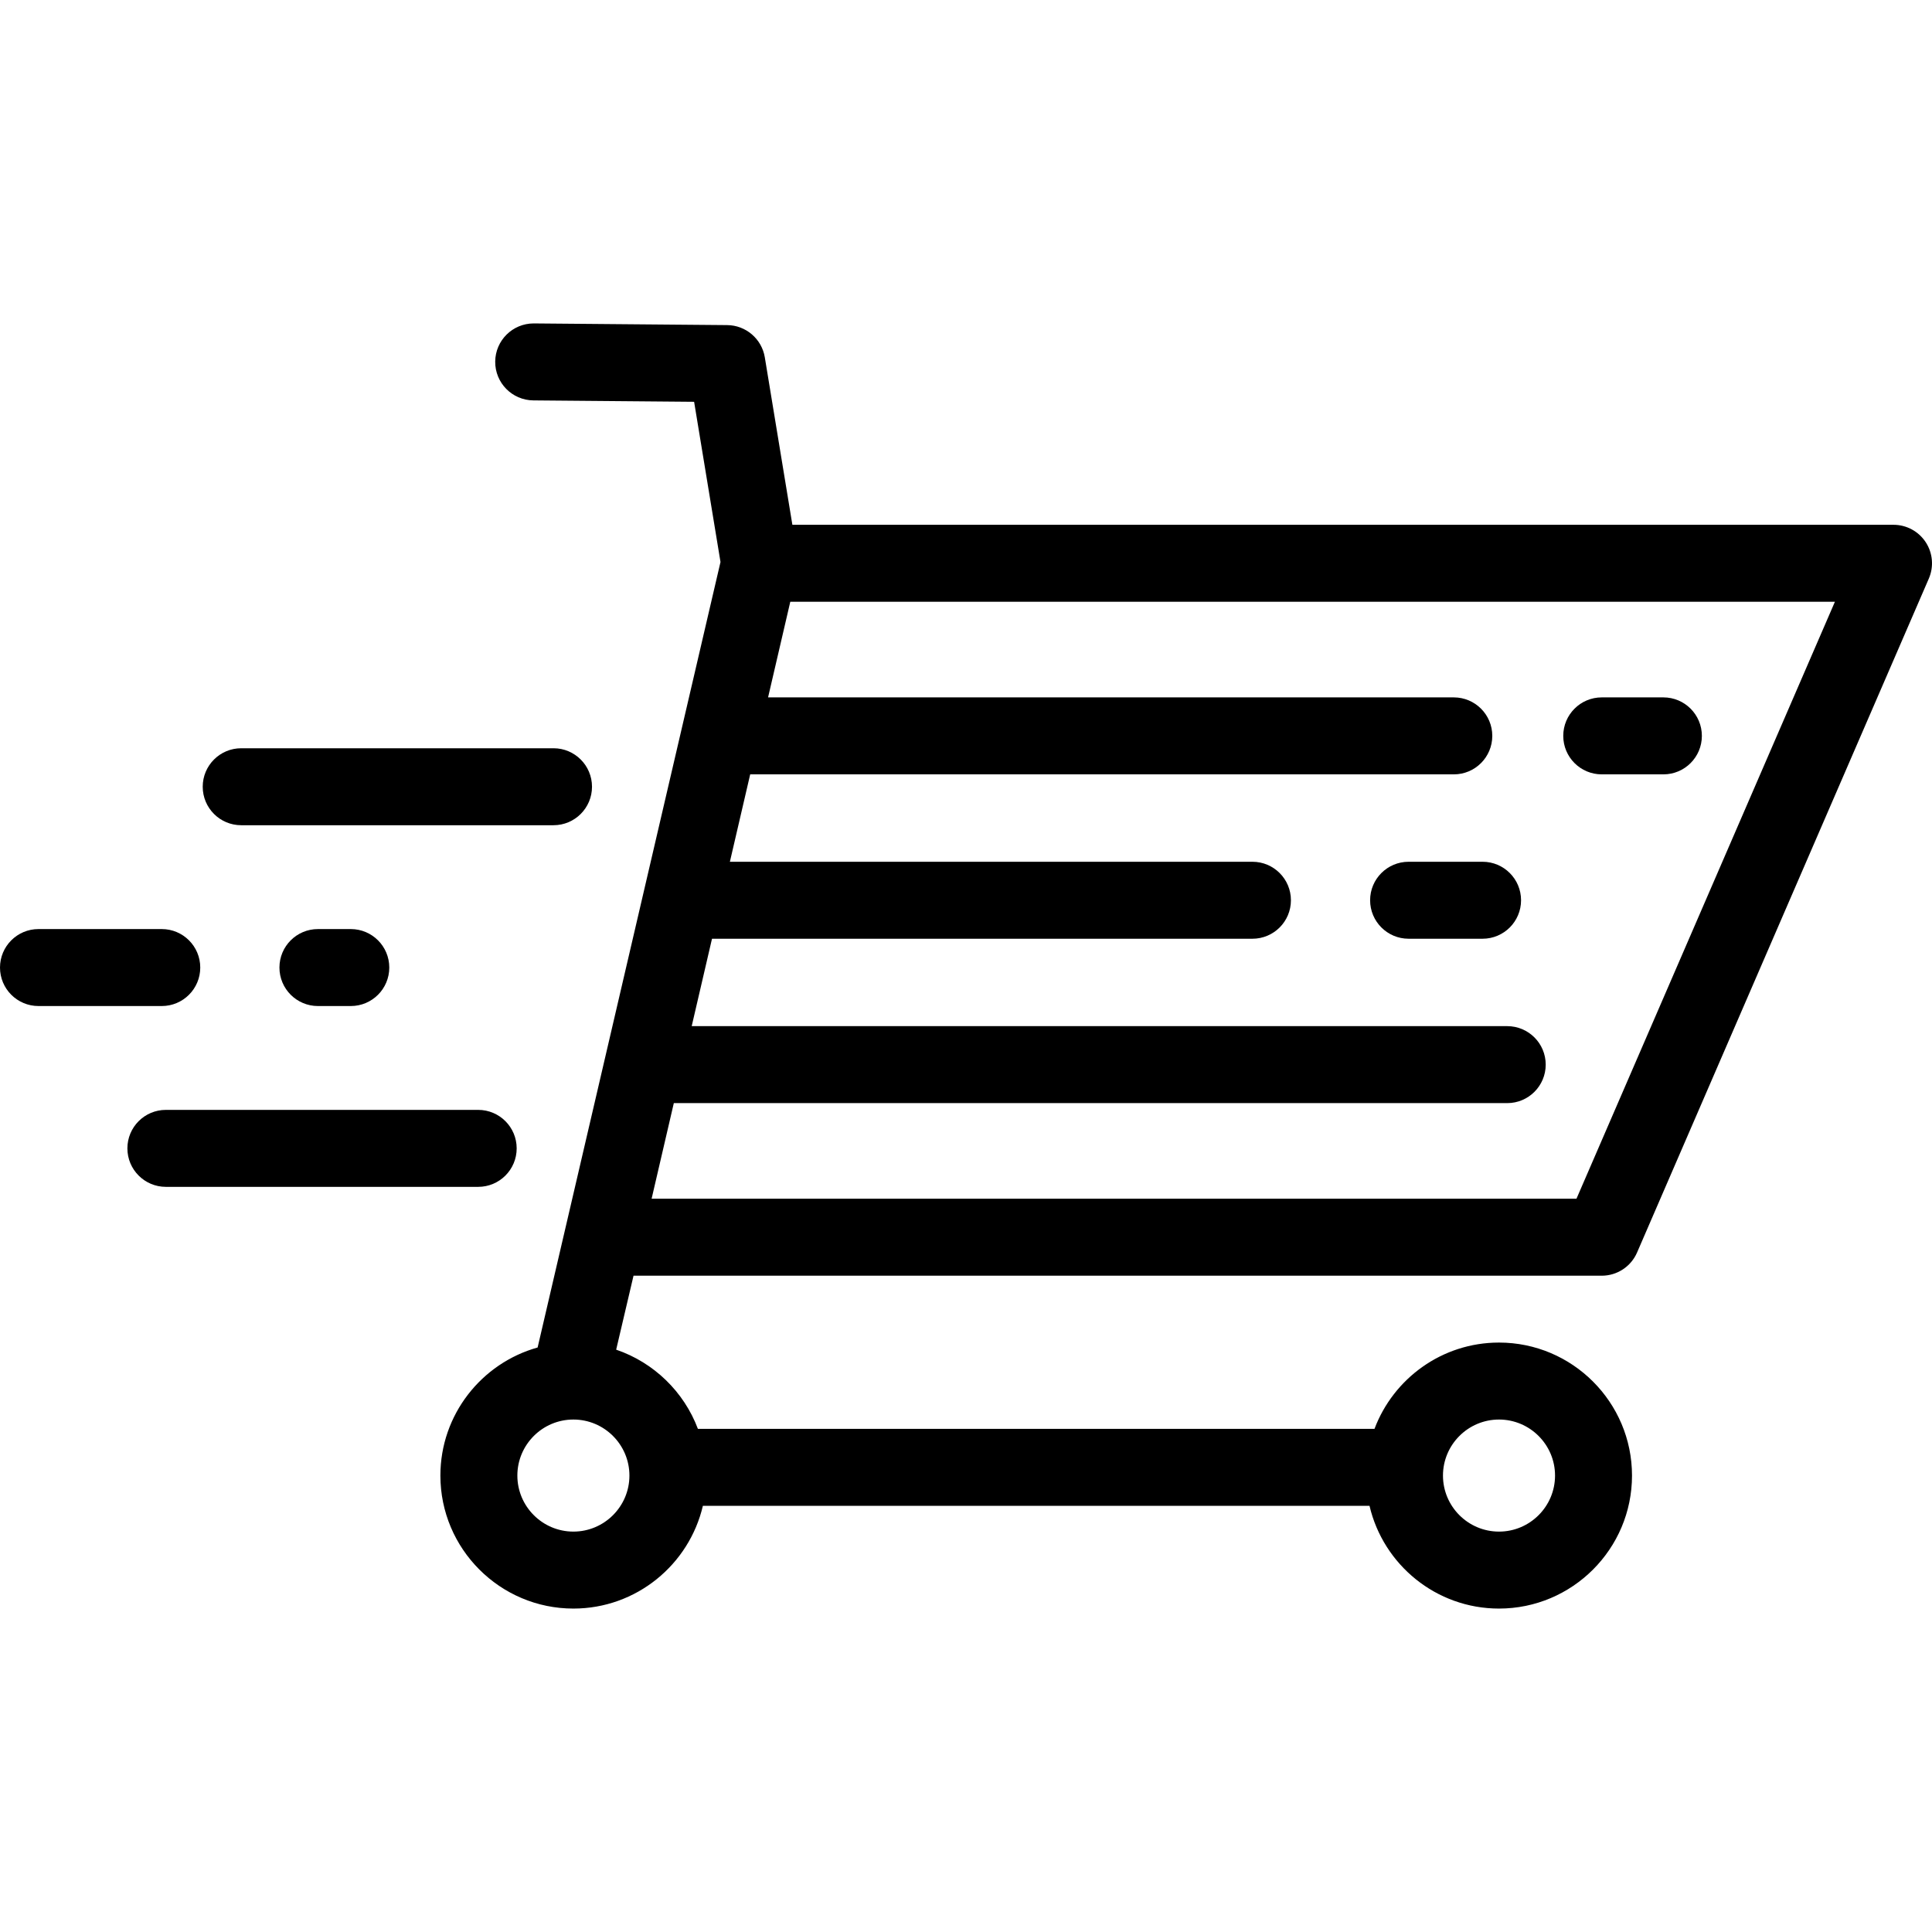
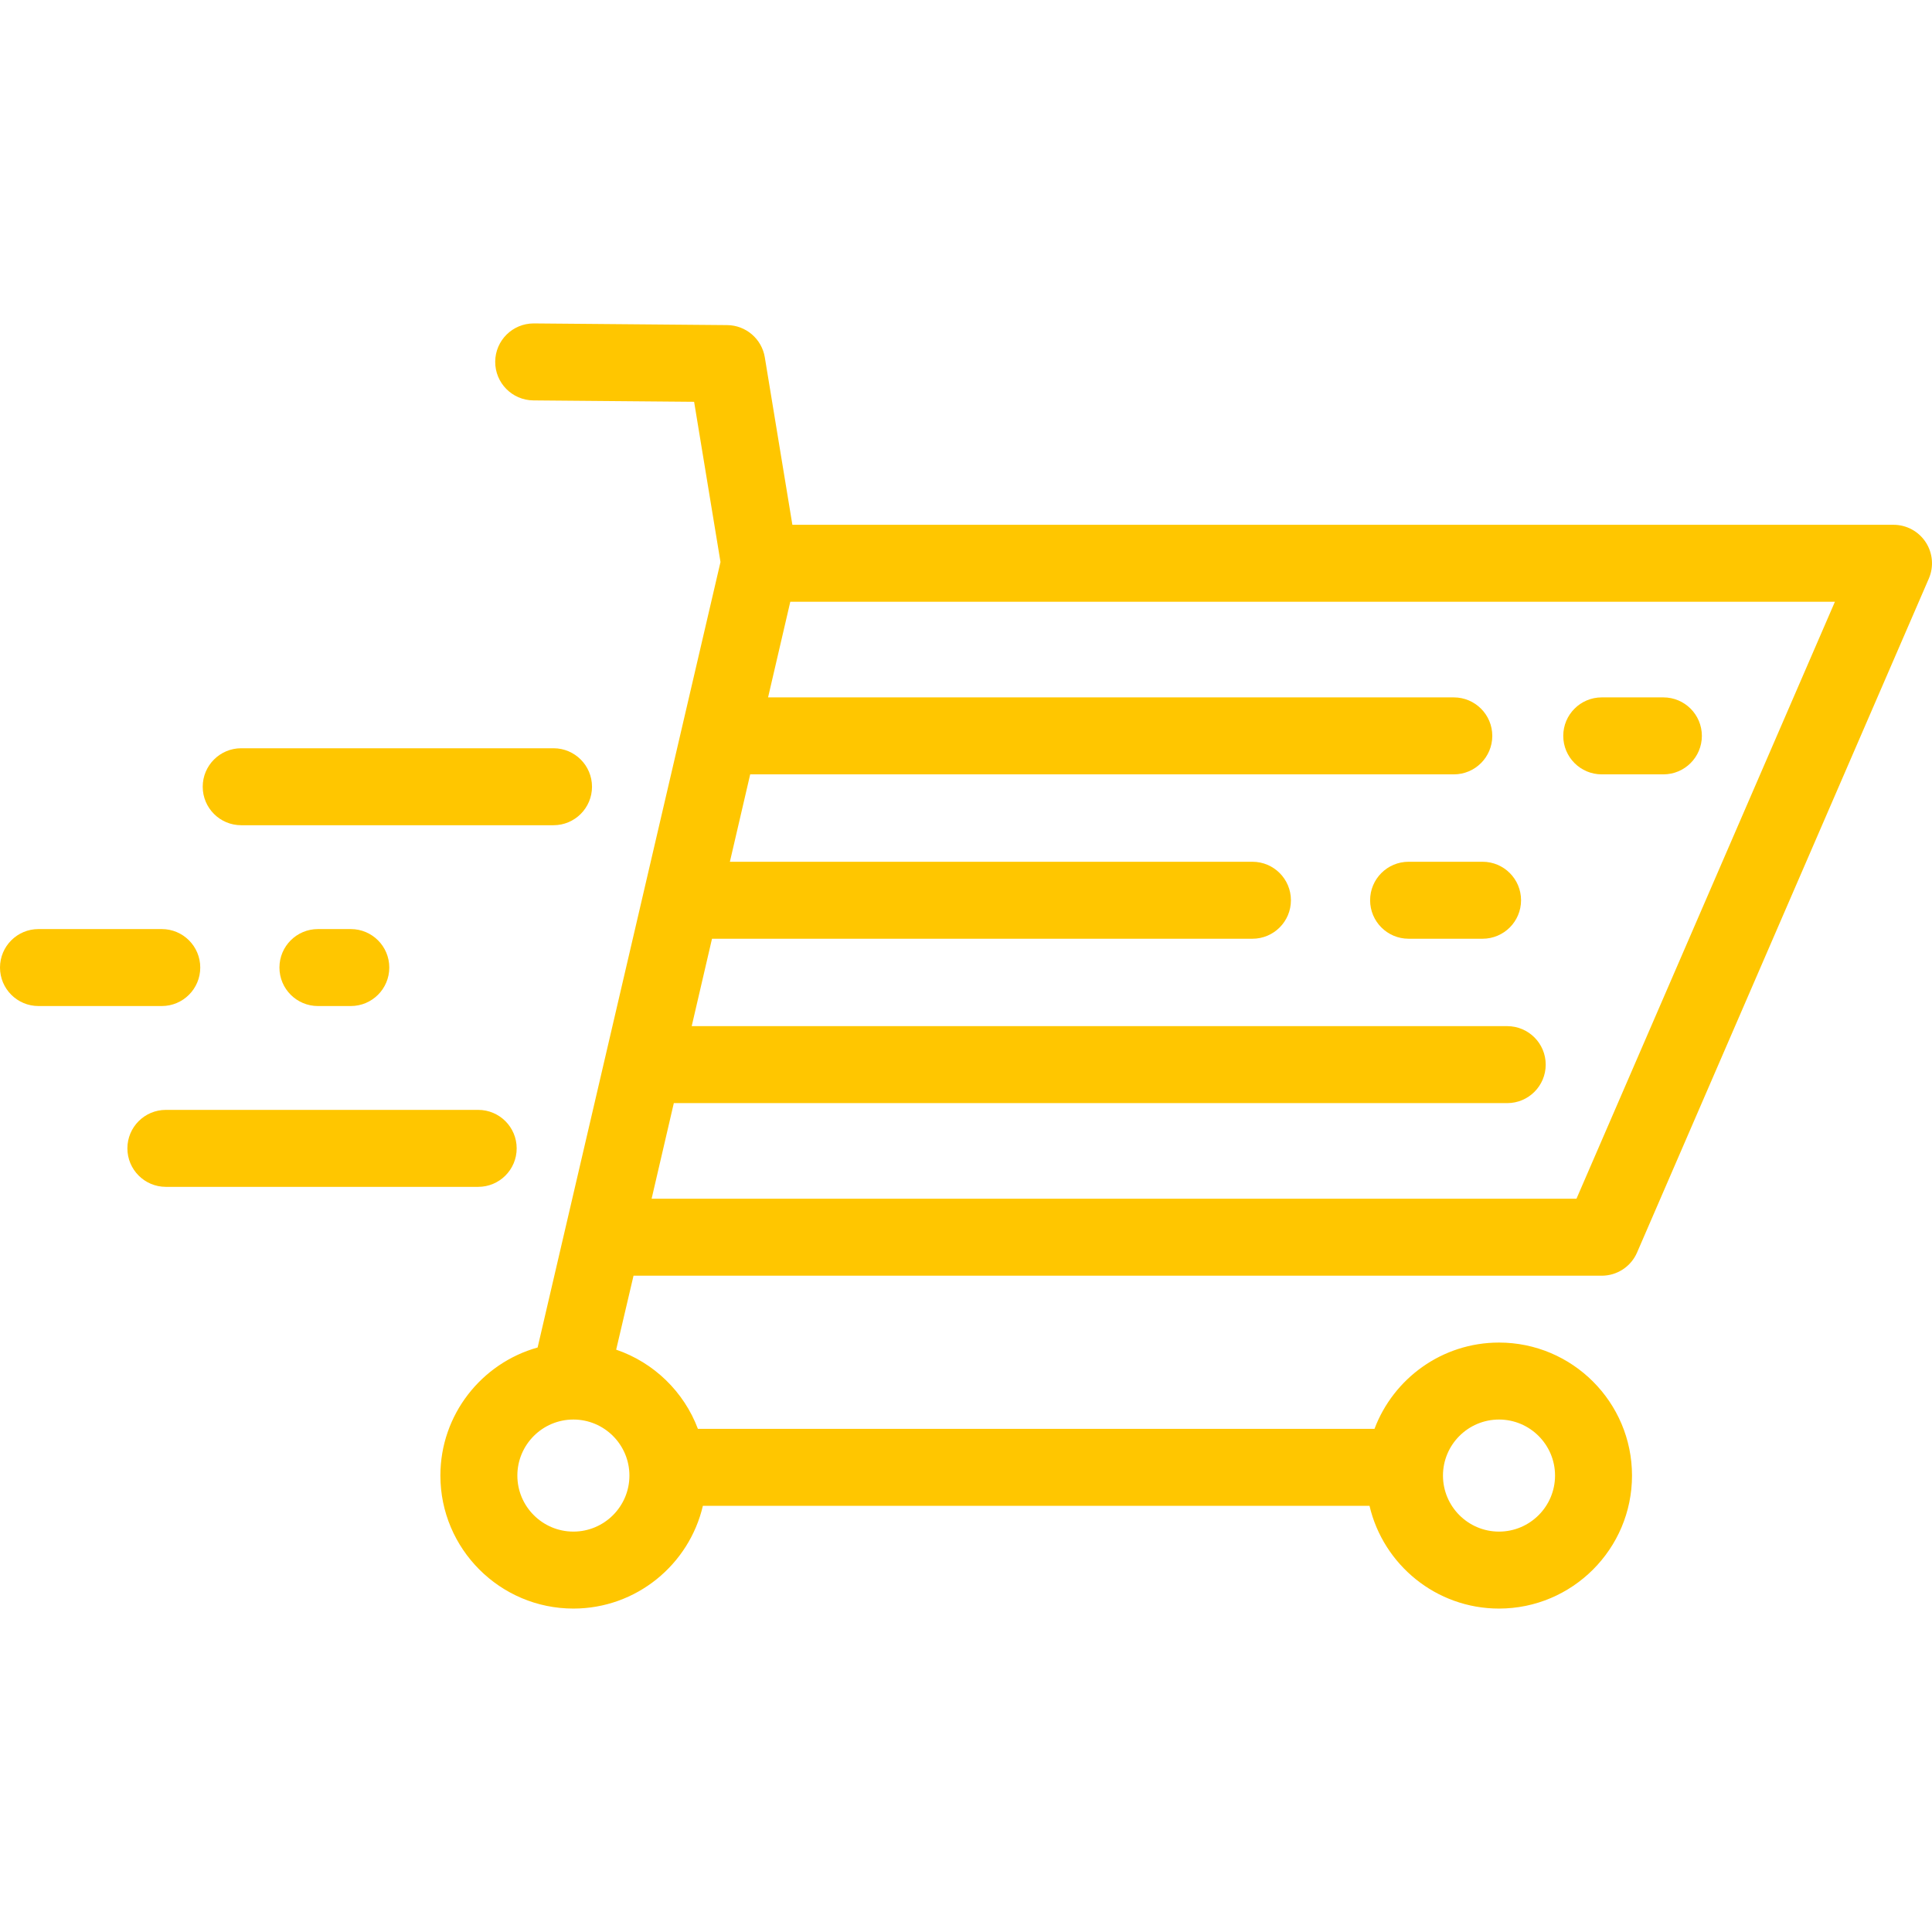
<svg xmlns="http://www.w3.org/2000/svg" version="1.1" id="Layer_1" x="0px" y="0px" viewBox="0 0 502.001 502.001" style="enable-background:new 0 0 502.001 502.001;" xml:space="preserve">
  <g>
    <g>
      <g>
-         <path d="M500.36,140.869c-1.849-2.815-4.99-4.51-8.358-4.51H205.888l-7.164-43.511c-0.79-4.798-4.918-8.333-9.78-8.375     l-50.185-0.435c-0.03,0-0.06,0-0.089,0c-5.482,0-9.95,4.42-9.998,9.914c-0.048,5.522,4.391,10.038,9.913,10.086l41.771,0.362     l6.854,41.629l-47.517,204.096c-14.554,4.07-25.265,17.443-25.265,33.279c0,19.056,15.503,34.559,34.559,34.559     c16.35,0,30.074-11.417,33.645-26.694h173.217c3.571,15.278,17.295,26.694,33.645,26.694c19.056,0,34.559-15.503,34.559-34.559     c0-19.056-15.503-34.559-34.559-34.559c-14.786,0-27.428,9.337-32.353,22.423h-175.8c-3.63-9.645-11.453-17.244-21.238-20.578     l4.508-19.217h251.578c3.987,0,7.593-2.368,9.177-6.027l75.812-175.114C502.516,147.241,502.208,143.685,500.36,140.869z      M389.494,368.846c8.027,0,14.559,6.531,14.559,14.559c0,8.028-6.531,14.559-14.559,14.559c-8.028,0-14.559-6.531-14.559-14.559     C374.935,375.377,381.467,368.846,389.494,368.846z M163.546,383.404c0,8.028-6.531,14.559-14.559,14.559     c-8.027,0-14.559-6.531-14.559-14.559c0-8.028,6.531-14.559,14.559-14.559S163.546,375.376,163.546,383.404z M409.621,311.474     H169.31l5.772-24.846H391.63c5.522,0,10-4.477,10-10s-4.478-10-10-10H179.728l5.276-22.711h140.424c5.522,0,10-4.477,10-10     c0-5.523-4.478-10-10-10H189.65l5.276-22.71h182.823c5.522,0,10-4.477,10-10s-4.478-10-10-10H199.572l5.772-24.846h271.43     L409.621,311.474z" />
-         <path d="M416.188,201.206h16.017c5.522,0,10-4.477,10-10c0-5.523-4.478-10-10-10h-16.017c-5.522,0-10,4.477-10,10     C406.188,196.729,410.666,201.206,416.188,201.206z" />
-         <path d="M366.003,223.916c-5.522,0-10,4.477-10,10s4.478,10,10,10h19.221c5.522,0,10-4.477,10-10s-4.478-10-10-10H366.003z" />
-         <path d="M134.251,298.386c0-5.523-4.478-10-10-10h-81.15c-5.522,0-10,4.477-10,10s4.478,10,10,10h81.15     C129.773,308.386,134.251,303.909,134.251,298.386z" />
-         <path d="M62.673,214.422h81.15c5.522,0,10-4.477,10-10c0-5.523-4.478-10-10-10h-81.15c-5.522,0-10,4.477-10,10     C52.673,209.945,57.15,214.422,62.673,214.422z" />
-         <path d="M82.608,241.404c-5.522,0-10,4.477-10,10c0,5.523,4.478,10,10,10h8.542c5.522,0,10-4.477,10-10s-4.478-10-10-10H82.608z" />
-         <path d="M52.033,251.404c0-5.523-4.478-10-10-10H10c-5.522,0-10,4.477-10,10c0,5.523,4.478,10,10,10h32.033     C47.556,261.404,52.033,256.927,52.033,251.404z" />
+         <path d="M500.36,140.869c-1.849-2.815-4.99-4.51-8.358-4.51H205.888l-7.164-43.511c-0.79-4.798-4.918-8.333-9.78-8.375     l-50.185-0.435c-0.03,0-0.06,0-0.089,0c-5.482,0-9.95,4.42-9.998,9.914c-0.048,5.522,4.391,10.038,9.913,10.086l41.771,0.362     l6.854,41.629l-47.517,204.096c-14.554,4.07-25.265,17.443-25.265,33.279c0,19.056,15.503,34.559,34.559,34.559     c16.35,0,30.074-11.417,33.645-26.694h173.217c3.571,15.278,17.295,26.694,33.645,26.694c19.056,0,34.559-15.503,34.559-34.559     c0-19.056-15.503-34.559-34.559-34.559c-14.786,0-27.428,9.337-32.353,22.423h-175.8c-3.63-9.645-11.453-17.244-21.238-20.578     l4.508-19.217h251.578c3.987,0,7.593-2.368,9.177-6.027l75.812-175.114C502.516,147.241,502.208,143.685,500.36,140.869z      M389.494,368.846c8.027,0,14.559,6.531,14.559,14.559c0,8.028-6.531,14.559-14.559,14.559c-8.028,0-14.559-6.531-14.559-14.559     C374.935,375.377,381.467,368.846,389.494,368.846z M163.546,383.404c0,8.028-6.531,14.559-14.559,14.559     c-8.027,0-14.559-6.531-14.559-14.559c0-8.028,6.531-14.559,14.559-14.559S163.546,375.376,163.546,383.404z M409.621,311.474     H169.31l5.772-24.846H391.63c5.522,0,10-4.477,10-10s-4.478-10-10-10H179.728l5.276-22.711h140.424c5.522,0,10-4.477,10-10     c0-5.523-4.478-10-10-10H189.65l5.276-22.71h182.823c5.522,0,10-4.477,10-10s-4.478-10-10-10H199.572l5.772-24.846h271.43     L409.621,311.474z" fill="#ffc600" />
+         <path d="M416.188,201.206h16.017c5.522,0,10-4.477,10-10c0-5.523-4.478-10-10-10h-16.017c-5.522,0-10,4.477-10,10     C406.188,196.729,410.666,201.206,416.188,201.206z" fill="#ffc600" />
+         <path d="M366.003,223.916c-5.522,0-10,4.477-10,10s4.478,10,10,10h19.221c5.522,0,10-4.477,10-10s-4.478-10-10-10H366.003z" fill="#ffc600" />
+         <path d="M134.251,298.386c0-5.523-4.478-10-10-10h-81.15c-5.522,0-10,4.477-10,10s4.478,10,10,10h81.15     C129.773,308.386,134.251,303.909,134.251,298.386z" fill="#ffc600" />
+         <path d="M62.673,214.422h81.15c5.522,0,10-4.477,10-10c0-5.523-4.478-10-10-10h-81.15c-5.522,0-10,4.477-10,10     C52.673,209.945,57.15,214.422,62.673,214.422z" fill="#ffc600" />
+         <path d="M82.608,241.404c-5.522,0-10,4.477-10,10c0,5.523,4.478,10,10,10h8.542c5.522,0,10-4.477,10-10s-4.478-10-10-10H82.608z" fill="#ffc600" />
+         <path d="M52.033,251.404c0-5.523-4.478-10-10-10H10c-5.522,0-10,4.477-10,10c0,5.523,4.478,10,10,10h32.033     C47.556,261.404,52.033,256.927,52.033,251.404z" fill="#ffc600" />
      </g>
    </g>
  </g>
  <g>
</g>
  <g>
</g>
  <g>
</g>
  <g>
</g>
  <g>
</g>
  <g>
</g>
  <g>
</g>
  <g>
</g>
  <g>
</g>
  <g>
</g>
  <g>
</g>
  <g>
</g>
  <g>
</g>
  <g>
</g>
  <g>
</g>
</svg>
